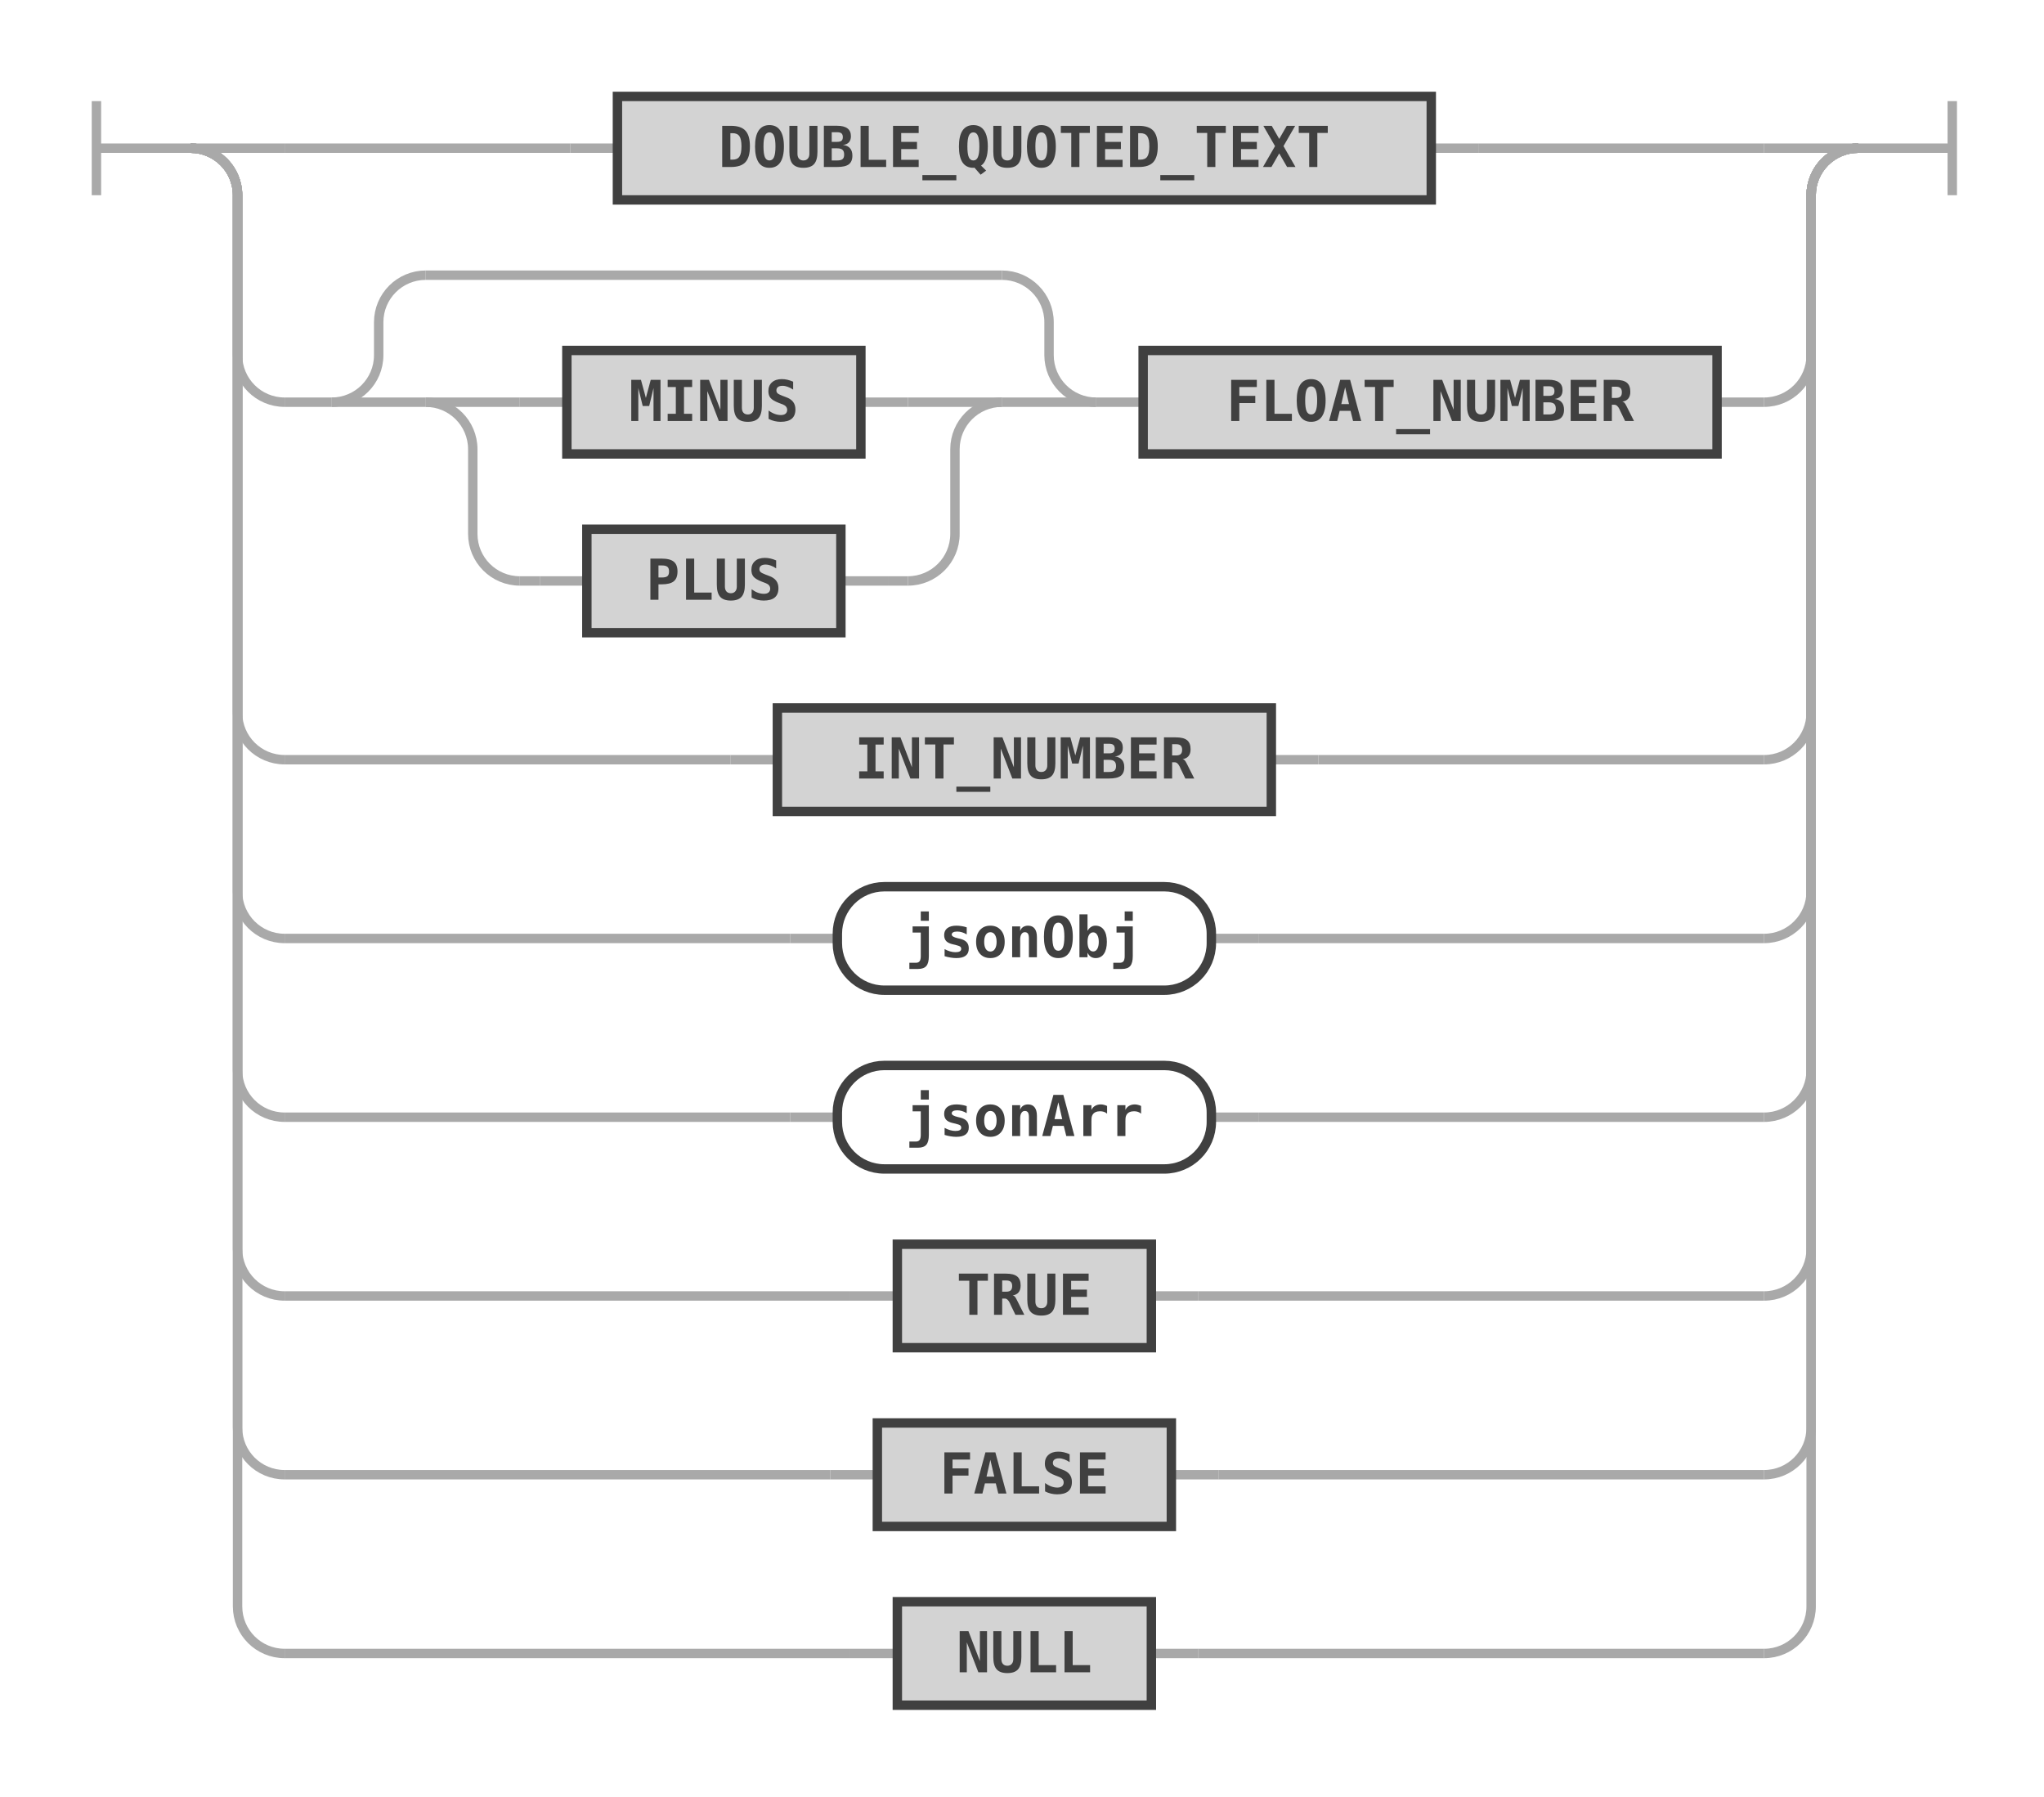
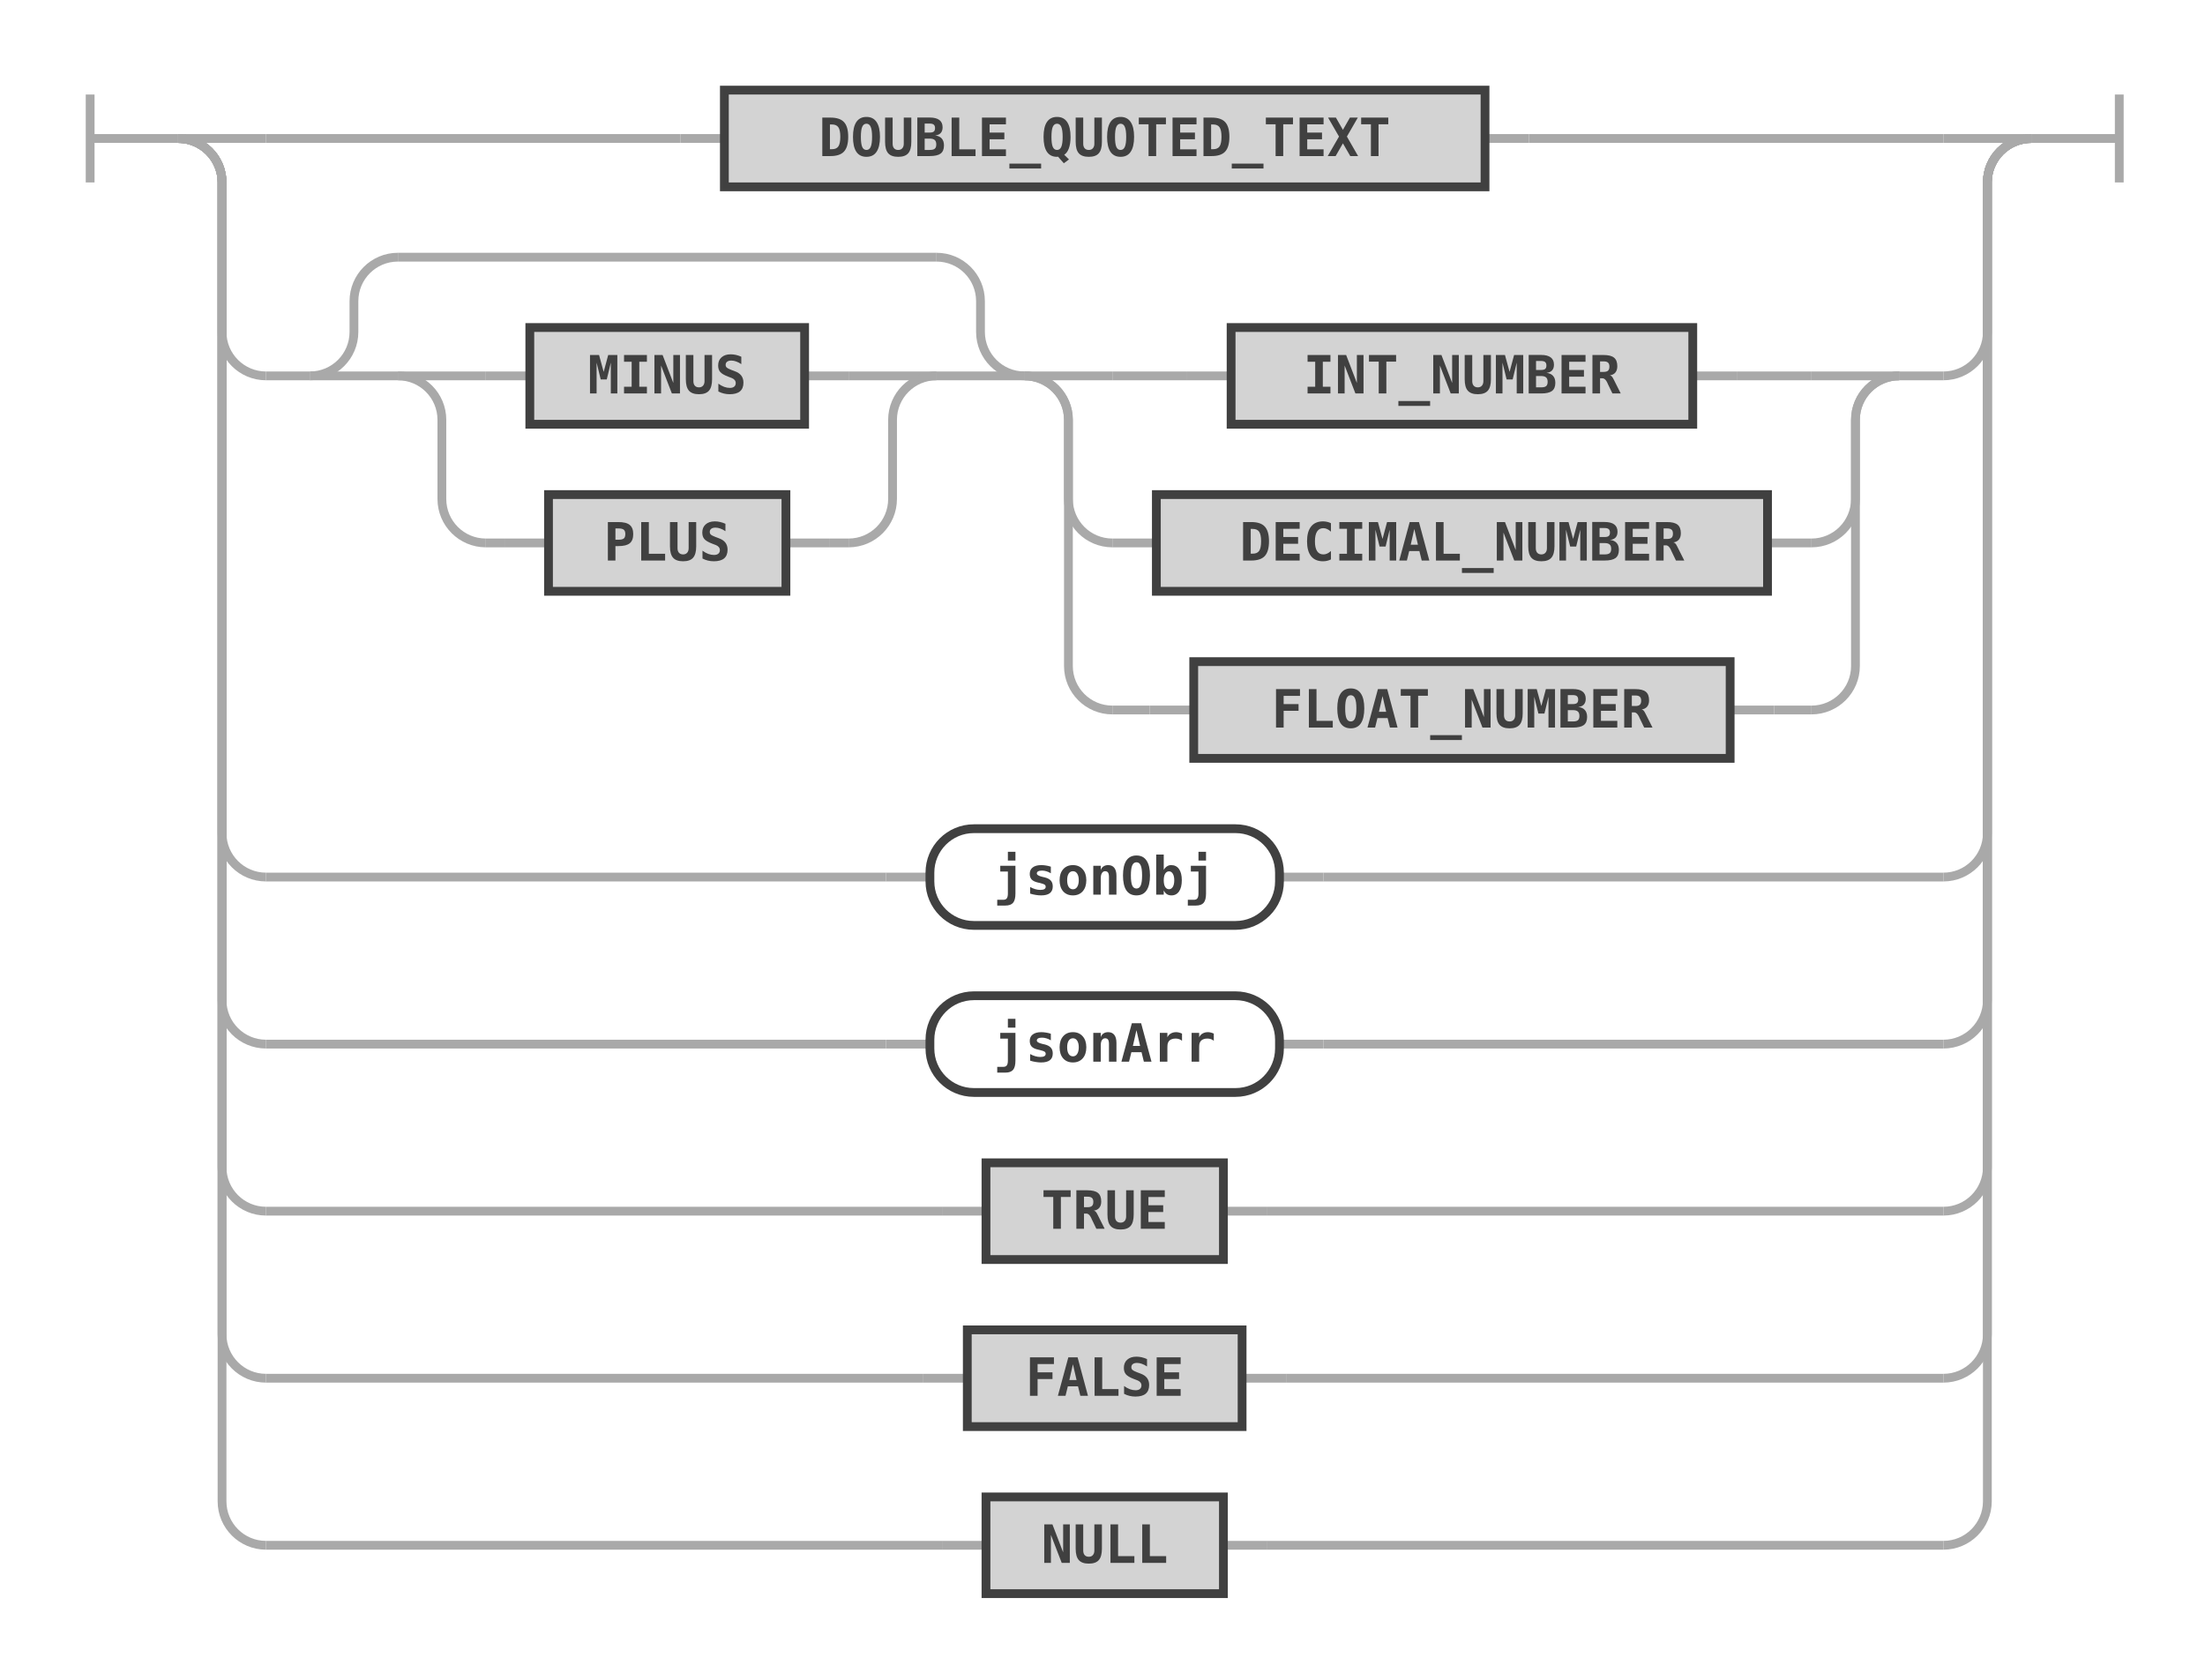
- <svg xmlns="http://www.w3.org/2000/svg" class="railroad-diagram" width="434.5" height="382" viewBox="0 0 434.5 382" id="jsonValue">
+ <svg xmlns="http://www.w3.org/2000/svg" class="railroad-diagram" width="501.5" height="382" viewBox="0 0 501.5 382" id="jsonValue">
  <g transform="translate(.5 .5)">
    <g>
      <path d="M20 21v20m0 -10h20" />
    </g>
    <g>
      <path d="M40 31h0" />
-       <path d="M394.5 31h0" />
+       <path d="M461.5 31h0" />
      <path d="M40 31h20" />
      <g>
-         <path d="M60 31h60.75" />
-         <g>
-           <path d="M120.75 31h10" />
-           <path d="M303.75 31h10" />
-           <g class="terminal ">
-             <path d="M130.75 31h0" />
-             <path d="M303.75 31h0" />
-             <rect x="130.75" y="20" width="173" height="22" />
-             <text x="217.25" y="35">DOUBLE_QUOTED_TEXT</text>
-           </g>
-         </g>
-         <path d="M313.75 31h60.75" />
-       </g>
-       <path d="M374.5 31h20" />
+         <path d="M60 31h94.25" />
+         <g>
+           <path d="M154.25 31h10" />
+           <path d="M337.25 31h10" />
+           <g class="terminal ">
+             <path d="M164.25 31h0" />
+             <path d="M337.25 31h0" />
+             <rect x="164.25" y="20" width="173" height="22" />
+             <text x="250.75" y="35">DOUBLE_QUOTED_TEXT</text>
+           </g>
+         </g>
+         <path d="M347.25 31h94.25" />
+       </g>
+       <path d="M441.5 31h20" />
      <path d="M40 31a10 10 0 0 1 10 10v34a10 10 0 0 0 10 10" />
      <g>
        <path d="M60 85h0" />
        <g>
          <path d="M60 85h10" />
-           <path d="M364.5 85h10" />
+           <path d="M431.5 85h10" />
          <g>
            <path d="M70 85h0" />
            <path d="M232.5 85h0" />
            <path d="M70 85a10 10 0 0 0 10 -10v-7a10 10 0 0 1 10 -10" />
            <g>
              <path d="M90 58h122.5" />
            </g>
            <path d="M212.5 58a10 10 0 0 1 10 10v7a10 10 0 0 0 10 10" />
            <path d="M70 85h20" />
            <g>
              <path d="M90 85h0" />
              <path d="M212.5 85h0" />
              <path d="M90 85h20" />
              <g>
                <path d="M110 85h0" />
                <g>
                  <path d="M110 85h10" />
                  <path d="M182.5 85h10" />
                  <g class="terminal ">
                    <path d="M120 85h0" />
                    <path d="M182.5 85h0" />
                    <rect x="120" y="74" width="62.5" height="22" />
                    <text x="151.25" y="89">MINUS</text>
                  </g>
                </g>
                <path d="M192.5 85h0" />
              </g>
              <path d="M192.5 85h20" />
              <path d="M90 85a10 10 0 0 1 10 10v18a10 10 0 0 0 10 10" />
              <g>
                <path d="M110 123h4.25" />
                <g>
                  <path d="M114.25 123h10" />
                  <path d="M178.25 123h10" />
                  <g class="terminal ">
                    <path d="M124.25 123h0" />
                    <path d="M178.25 123h0" />
                    <rect x="124.25" y="112" width="54" height="22" />
                    <text x="151.25" y="127">PLUS</text>
                  </g>
                </g>
                <path d="M188.25 123h4.25" />
              </g>
              <path d="M192.5 123a10 10 0 0 0 10 -10v-18a10 10 0 0 1 10 -10" />
            </g>
            <path d="M212.5 85h20" />
          </g>
-           <path d="M232.5 85h10" />
-           <g class="terminal ">
-             <path d="M242.5 85h0" />
-             <path d="M364.5 85h0" />
-             <rect x="242.5" y="74" width="122" height="22" />
-             <text x="303.5" y="89">FLOAT_NUMBER</text>
-           </g>
-         </g>
-         <path d="M374.5 85h0" />
-       </g>
-       <path d="M374.5 85a10 10 0 0 0 10 -10v-34a10 10 0 0 1 10 -10" />
-       <path d="M40 31a10 10 0 0 1 10 10v110a10 10 0 0 0 10 10" />
-       <g>
-         <path d="M60 161h94.75" />
-         <g>
-           <path d="M154.75 161h10" />
-           <path d="M269.75 161h10" />
-           <g class="terminal ">
-             <path d="M164.75 161h0" />
-             <path d="M269.75 161h0" />
-             <rect x="164.75" y="150" width="105" height="22" />
-             <text x="217.25" y="165">INT_NUMBER</text>
-           </g>
-         </g>
-         <path d="M279.75 161h94.75" />
-       </g>
-       <path d="M374.5 161a10 10 0 0 0 10 -10v-110a10 10 0 0 1 10 -10" />
+           <g>
+             <path d="M232.5 85h0" />
+             <path d="M431.5 85h0" />
+             <path d="M232.5 85h20" />
+             <g>
+               <path d="M252.5 85h17" />
+               <g>
+                 <path d="M269.5 85h10" />
+                 <path d="M384.5 85h10" />
+                 <g class="terminal ">
+                   <path d="M279.5 85h0" />
+                   <path d="M384.5 85h0" />
+                   <rect x="279.5" y="74" width="105" height="22" />
+                   <text x="332" y="89">INT_NUMBER</text>
+                 </g>
+               </g>
+               <path d="M394.5 85h17" />
+             </g>
+             <path d="M411.5 85h20" />
+             <path d="M232.5 85a10 10 0 0 1 10 10v18a10 10 0 0 0 10 10" />
+             <g>
+               <path d="M252.5 123h0" />
+               <g>
+                 <path d="M252.5 123h10" />
+                 <path d="M401.5 123h10" />
+                 <g class="terminal ">
+                   <path d="M262.5 123h0" />
+                   <path d="M401.5 123h0" />
+                   <rect x="262.5" y="112" width="139" height="22" />
+                   <text x="332" y="127">DECIMAL_NUMBER</text>
+                 </g>
+               </g>
+               <path d="M411.5 123h0" />
+             </g>
+             <path d="M411.5 123a10 10 0 0 0 10 -10v-18a10 10 0 0 1 10 -10" />
+             <path d="M232.5 85a10 10 0 0 1 10 10v56a10 10 0 0 0 10 10" />
+             <g>
+               <path d="M252.5 161h8.5" />
+               <g>
+                 <path d="M261 161h10" />
+                 <path d="M393 161h10" />
+                 <g class="terminal ">
+                   <path d="M271 161h0" />
+                   <path d="M393 161h0" />
+                   <rect x="271" y="150" width="122" height="22" />
+                   <text x="332" y="165">FLOAT_NUMBER</text>
+                 </g>
+               </g>
+               <path d="M403 161h8.5" />
+             </g>
+             <path d="M411.5 161a10 10 0 0 0 10 -10v-56a10 10 0 0 1 10 -10" />
+           </g>
+         </g>
+         <path d="M441.5 85h0" />
+       </g>
+       <path d="M441.5 85a10 10 0 0 0 10 -10v-34a10 10 0 0 1 10 -10" />
      <path d="M40 31a10 10 0 0 1 10 10v148a10 10 0 0 0 10 10" />
      <g>
-         <path d="M60 199h107.5" />
-         <g>
-           <path d="M167.5 199h10" />
-           <path d="M257 199h10" />
+         <path d="M60 199h141" />
+         <g>
+           <path d="M201 199h10" />
+           <path d="M290.5 199h10" />
          <g class="non-terminal ">
-             <path d="M177.5 199h0" />
-             <path d="M257 199h0" />
-             <rect x="177.5" y="188" width="79.5" height="22" rx="10" ry="10" />
-             <text x="217.25" y="203">jsonObj</text>
-           </g>
-         </g>
-         <path d="M267 199h107.5" />
-       </g>
-       <path d="M374.5 199a10 10 0 0 0 10 -10v-148a10 10 0 0 1 10 -10" />
+             <path d="M211 199h0" />
+             <path d="M290.5 199h0" />
+             <rect x="211" y="188" width="79.5" height="22" rx="10" ry="10" />
+             <text x="250.75" y="203">jsonObj</text>
+           </g>
+         </g>
+         <path d="M300.5 199h141" />
+       </g>
+       <path d="M441.5 199a10 10 0 0 0 10 -10v-148a10 10 0 0 1 10 -10" />
      <path d="M40 31a10 10 0 0 1 10 10v186a10 10 0 0 0 10 10" />
      <g>
-         <path d="M60 237h107.5" />
-         <g>
-           <path d="M167.5 237h10" />
-           <path d="M257 237h10" />
+         <path d="M60 237h141" />
+         <g>
+           <path d="M201 237h10" />
+           <path d="M290.5 237h10" />
          <g class="non-terminal ">
-             <path d="M177.5 237h0" />
-             <path d="M257 237h0" />
-             <rect x="177.5" y="226" width="79.5" height="22" rx="10" ry="10" />
-             <text x="217.25" y="241">jsonArr</text>
-           </g>
-         </g>
-         <path d="M267 237h107.5" />
-       </g>
-       <path d="M374.5 237a10 10 0 0 0 10 -10v-186a10 10 0 0 1 10 -10" />
+             <path d="M211 237h0" />
+             <path d="M290.5 237h0" />
+             <rect x="211" y="226" width="79.5" height="22" rx="10" ry="10" />
+             <text x="250.75" y="241">jsonArr</text>
+           </g>
+         </g>
+         <path d="M300.5 237h141" />
+       </g>
+       <path d="M441.5 237a10 10 0 0 0 10 -10v-186a10 10 0 0 1 10 -10" />
      <path d="M40 31a10 10 0 0 1 10 10v224a10 10 0 0 0 10 10" />
      <g>
-         <path d="M60 275h120.25" />
-         <g>
-           <path d="M180.25 275h10" />
-           <path d="M244.25 275h10" />
-           <g class="terminal ">
-             <path d="M190.25 275h0" />
-             <path d="M244.25 275h0" />
-             <rect x="190.25" y="264" width="54" height="22" />
-             <text x="217.25" y="279">TRUE</text>
-           </g>
-         </g>
-         <path d="M254.25 275h120.25" />
-       </g>
-       <path d="M374.5 275a10 10 0 0 0 10 -10v-224a10 10 0 0 1 10 -10" />
+         <path d="M60 275h153.75" />
+         <g>
+           <path d="M213.75 275h10" />
+           <path d="M277.75 275h10" />
+           <g class="terminal ">
+             <path d="M223.75 275h0" />
+             <path d="M277.75 275h0" />
+             <rect x="223.75" y="264" width="54" height="22" />
+             <text x="250.75" y="279">TRUE</text>
+           </g>
+         </g>
+         <path d="M287.75 275h153.75" />
+       </g>
+       <path d="M441.5 275a10 10 0 0 0 10 -10v-224a10 10 0 0 1 10 -10" />
      <path d="M40 31a10 10 0 0 1 10 10v262a10 10 0 0 0 10 10" />
      <g>
-         <path d="M60 313h116" />
-         <g>
-           <path d="M176 313h10" />
-           <path d="M248.5 313h10" />
-           <g class="terminal ">
-             <path d="M186 313h0" />
-             <path d="M248.5 313h0" />
-             <rect x="186" y="302" width="62.5" height="22" />
-             <text x="217.25" y="317">FALSE</text>
-           </g>
-         </g>
-         <path d="M258.5 313h116" />
-       </g>
-       <path d="M374.5 313a10 10 0 0 0 10 -10v-262a10 10 0 0 1 10 -10" />
+         <path d="M60 313h149.5" />
+         <g>
+           <path d="M209.5 313h10" />
+           <path d="M282 313h10" />
+           <g class="terminal ">
+             <path d="M219.5 313h0" />
+             <path d="M282 313h0" />
+             <rect x="219.5" y="302" width="62.5" height="22" />
+             <text x="250.75" y="317">FALSE</text>
+           </g>
+         </g>
+         <path d="M292 313h149.5" />
+       </g>
+       <path d="M441.5 313a10 10 0 0 0 10 -10v-262a10 10 0 0 1 10 -10" />
      <path d="M40 31a10 10 0 0 1 10 10v300a10 10 0 0 0 10 10" />
      <g>
-         <path d="M60 351h120.25" />
-         <g>
-           <path d="M180.25 351h10" />
-           <path d="M244.25 351h10" />
-           <g class="terminal ">
-             <path d="M190.25 351h0" />
-             <path d="M244.25 351h0" />
-             <rect x="190.25" y="340" width="54" height="22" />
-             <text x="217.25" y="355">NULL</text>
-           </g>
-         </g>
-         <path d="M254.25 351h120.25" />
-       </g>
-       <path d="M374.5 351a10 10 0 0 0 10 -10v-300a10 10 0 0 1 10 -10" />
+         <path d="M60 351h153.75" />
+         <g>
+           <path d="M213.75 351h10" />
+           <path d="M277.75 351h10" />
+           <g class="terminal ">
+             <path d="M223.75 351h0" />
+             <path d="M277.75 351h0" />
+             <rect x="223.75" y="340" width="54" height="22" />
+             <text x="250.75" y="355">NULL</text>
+           </g>
+         </g>
+         <path d="M287.75 351h153.75" />
+       </g>
+       <path d="M441.5 351a10 10 0 0 0 10 -10v-300a10 10 0 0 1 10 -10" />
    </g>
-     <path d="M 394.5 31 h 20 m 0 -10 v 20" />
+     <path d="M 461.5 31 h 20 m 0 -10 v 20" />
  </g>
  <defs>
    <style type="text/css">
svg.railroad-diagram path { stroke-width: 2; stroke: darkgray; fill: rgba(0, 0, 0, 0); }svg.railroad-diagram text { font: bold 12px Hack, "Source Code Pro", monospace; text-anchor: middle; fill: #404040; }svg.railroad-diagram text.comment { font: italic 10px Hack, "Source Code Pro", monospace; fill: #404040; }svg.railroad-diagram g.terminal rect { stroke-width: 2; stroke: #404040; fill: rgba(200, 200, 200, 0.8); }svg.railroad-diagram g.non-terminal rect { stroke-width: 2; stroke: #404040; fill: rgba(255, 255, 255, 1); }svg.railroad-diagram text.diagram-text { font-size: 12px Hack, "Source Code Pro", monospace; fill: red; }svg.railroad-diagram path.diagram-text { stroke-width: 1; stroke: red; fill: red; cursor: help; }
 
</style>
  </defs>
</svg>
